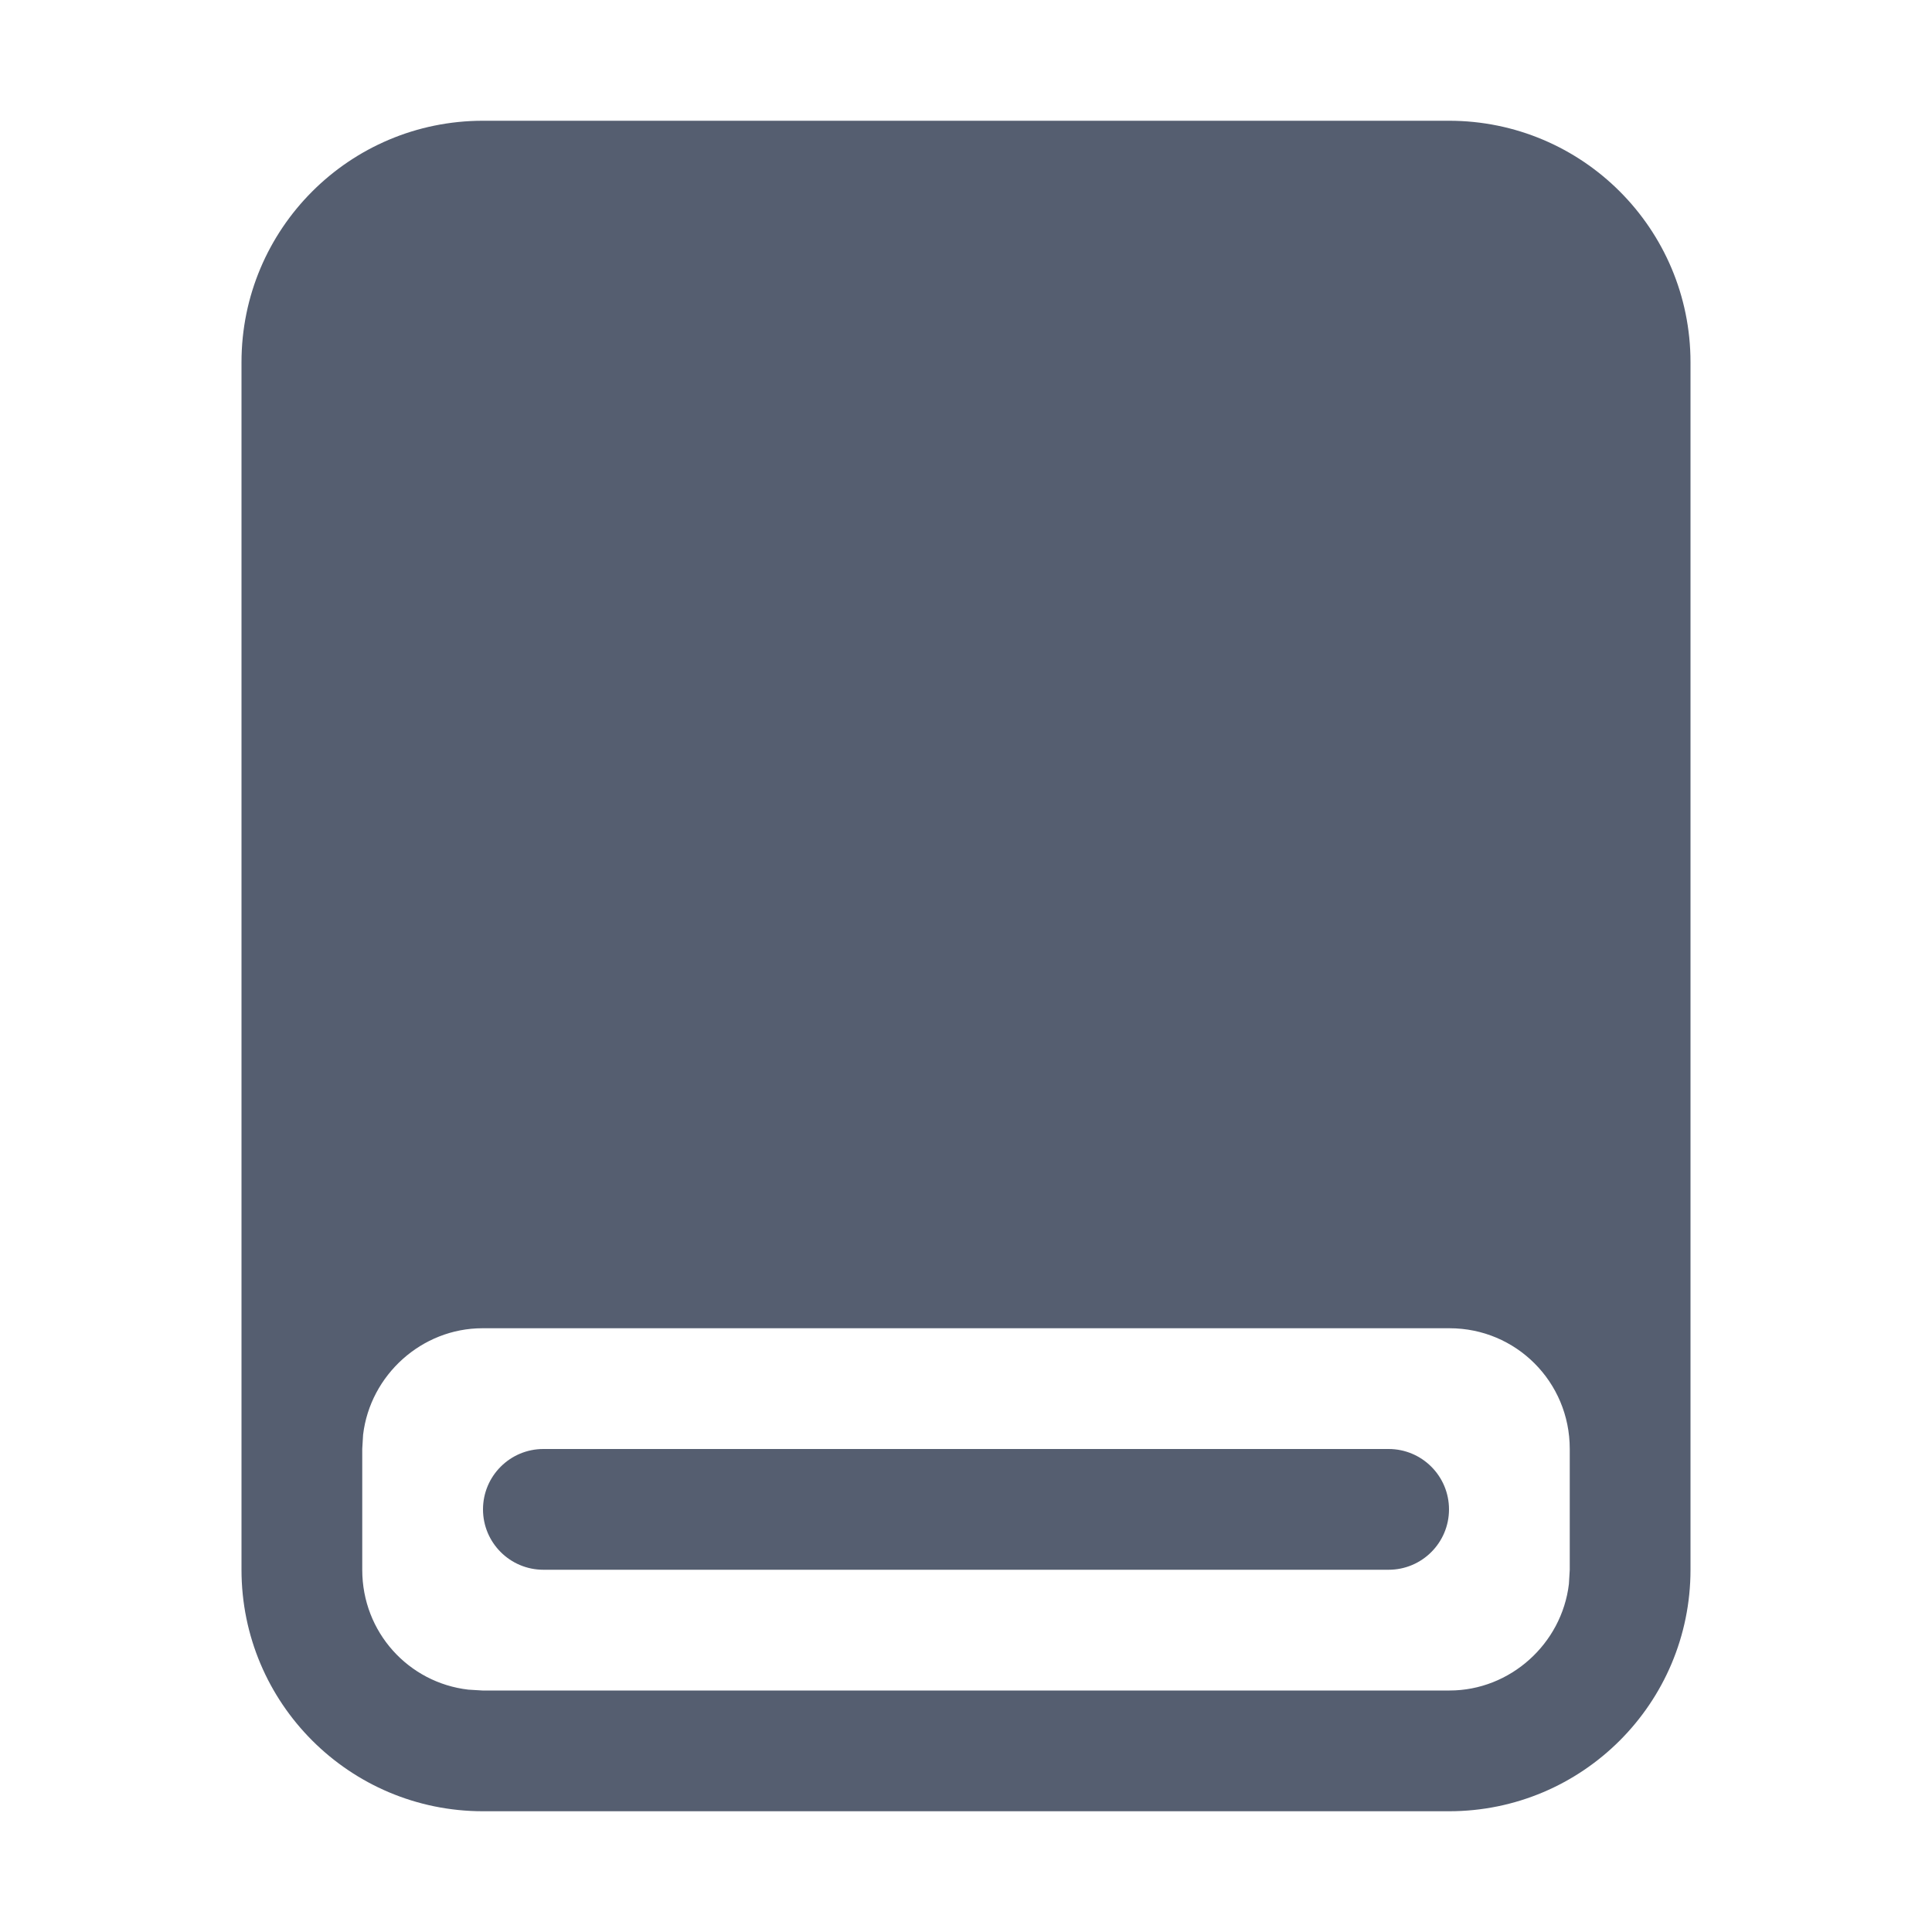
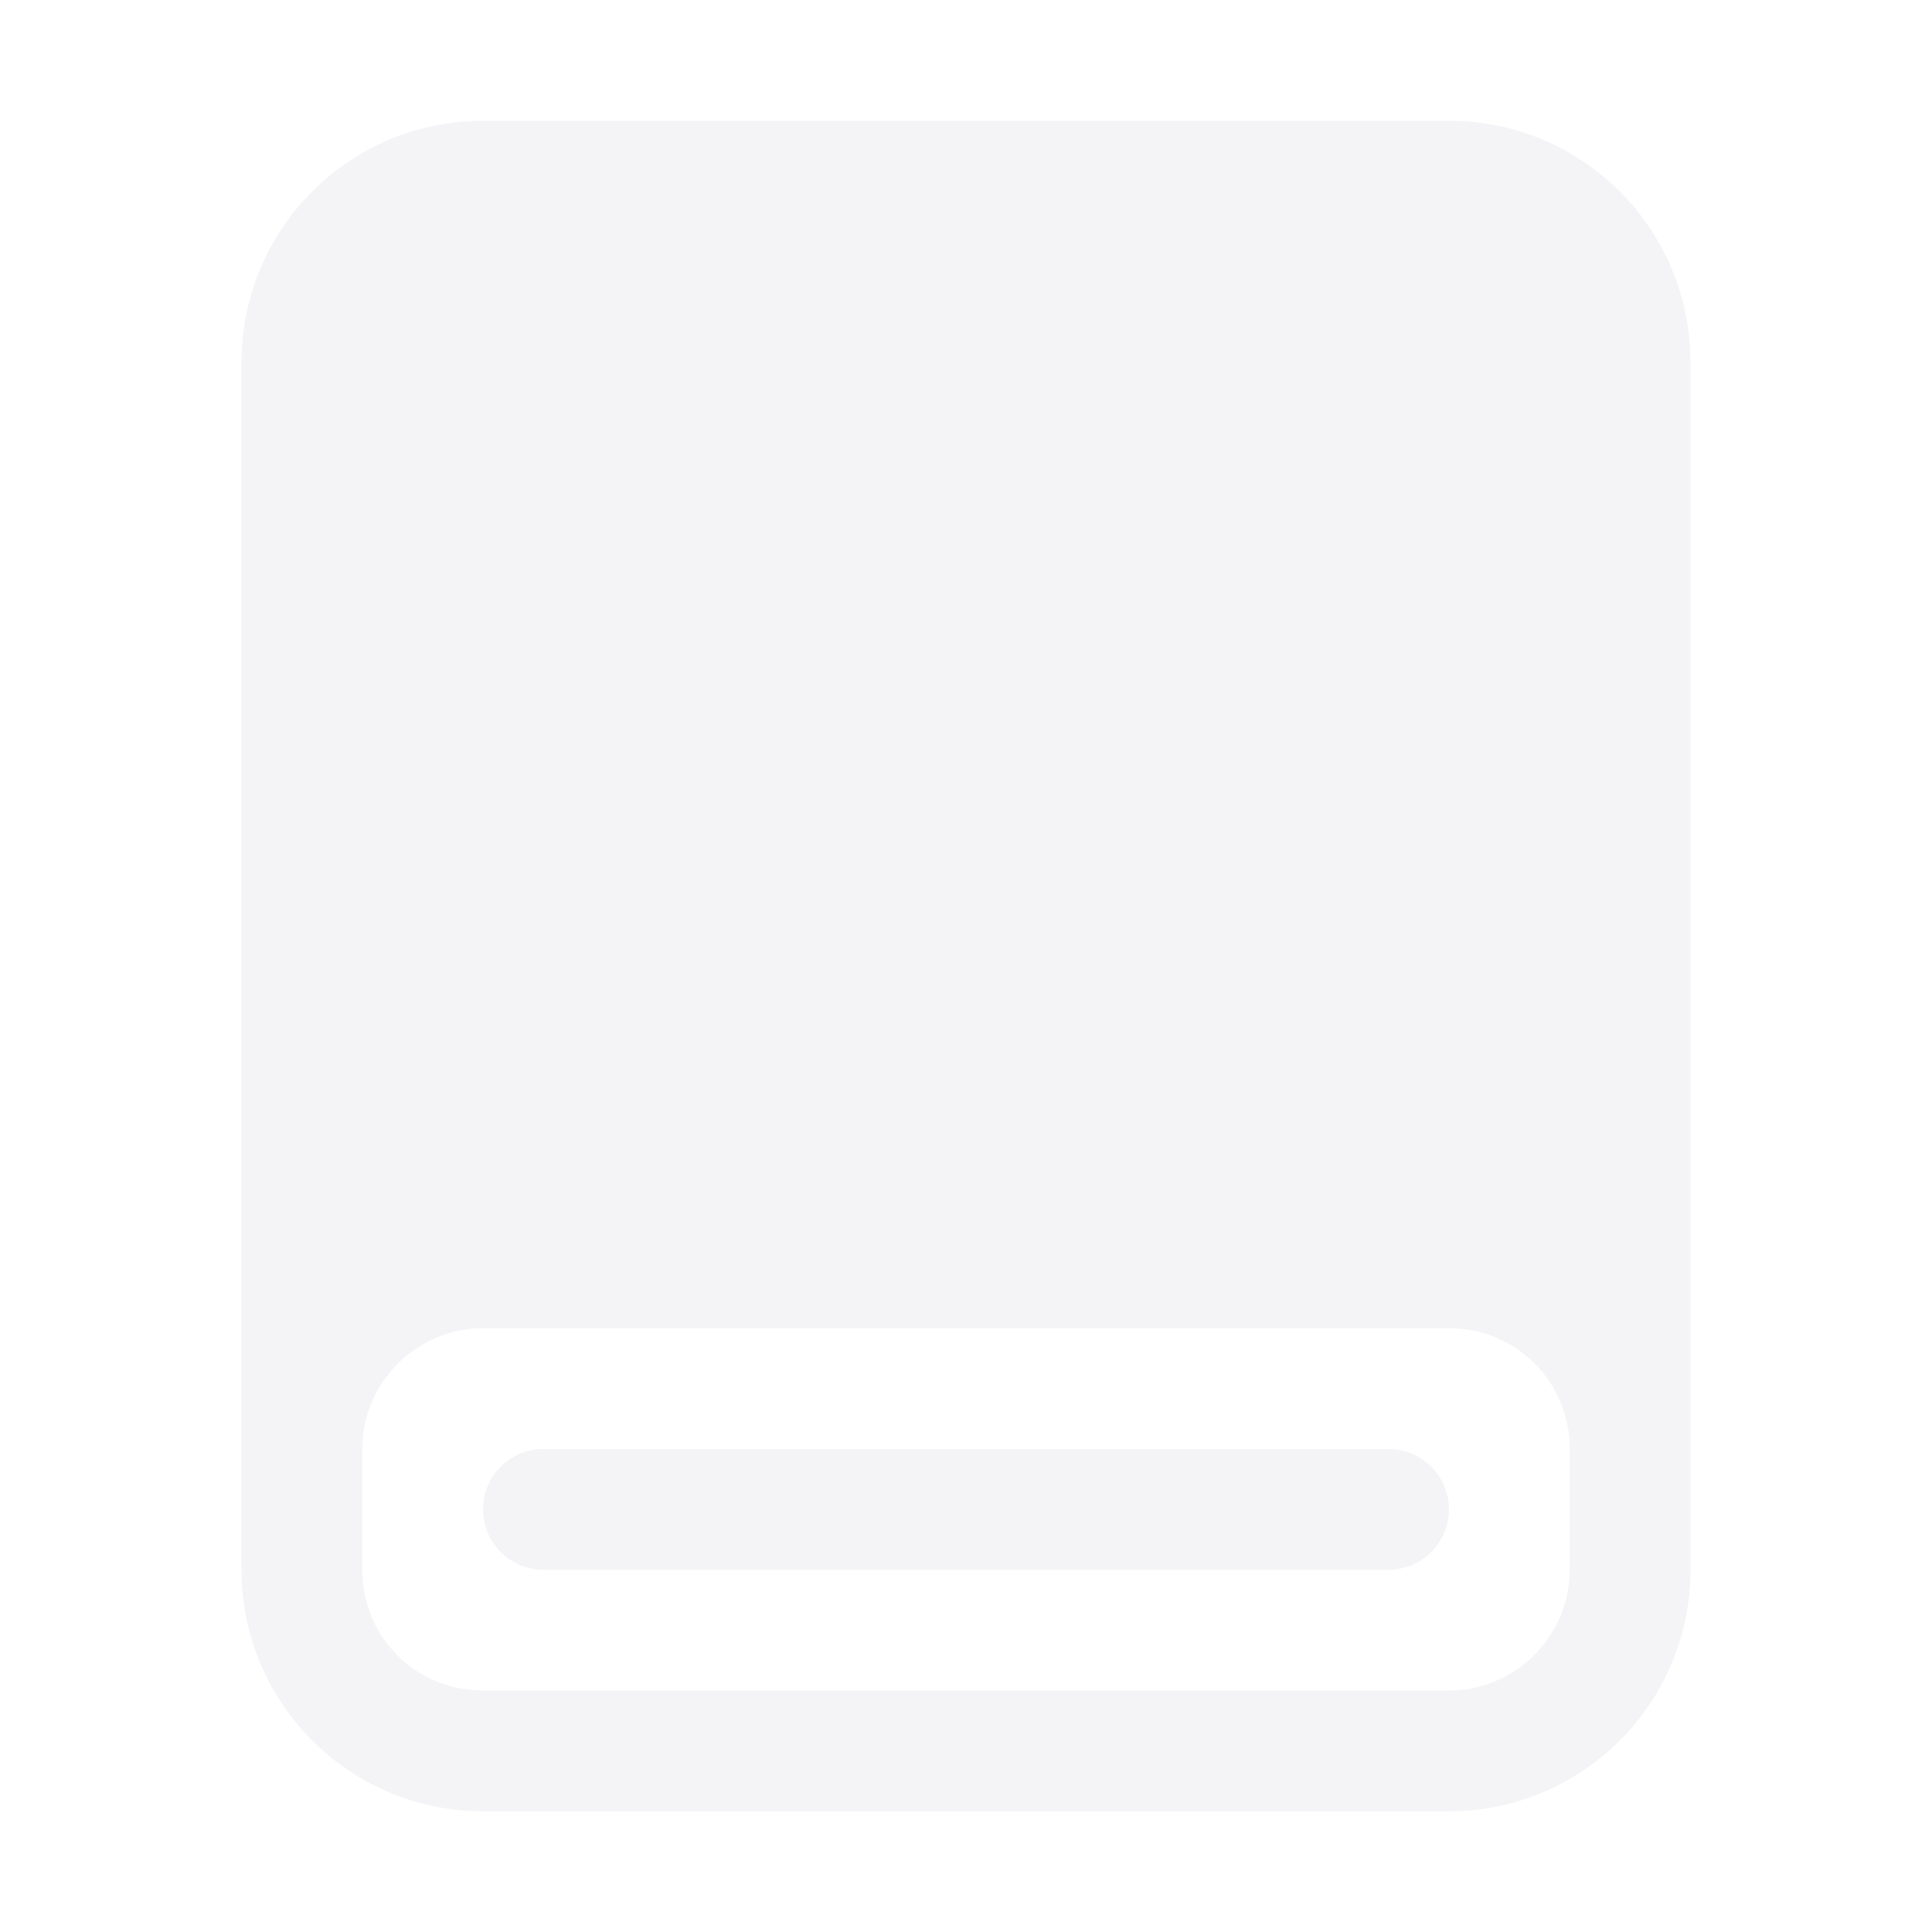
<svg xmlns="http://www.w3.org/2000/svg" width="16" height="16" viewBox="0 0 16 16">
  <defs>
    <style id="current-color-scheme" type="text/css">
-    .ColorScheme-Text { color:#555e70; } .ColorScheme-Highlight { color:#f4f4f7fff; }
+    .ColorScheme-Text { color:#f4f4f7; } .ColorScheme-Highlight { color:#f4f4f7fff; }
  </style>
  </defs>
  <path style="fill:currentColor" class="ColorScheme-Text" d="M12,1 C13.105,1 14,1.895 14,3 L14,13 C14,14.105 13.105,15 12,15 L4,15 C2.895,15 2,14.105 2,13 L2,3 C2,1.895 2.895,1 4,1 L12,1 Z M12.005,11 L3.995,11 C3.494,11 3.066,11.386 3.007,11.882 L3,11.999 L3,13.001 C3,13.518 3.384,13.936 3.879,13.993 L3.995,14 L12.005,14 C12.506,14 12.934,13.614 12.993,13.118 L13,13.001 L13,11.999 C13,11.443 12.554,11 12.005,11 Z M11.5,12 C11.776,12 12,12.224 12,12.5 C12,12.776 11.776,13 11.5,13 L11.5,13 L4.5,13 C4.224,13 4,12.776 4,12.5 C4,12.224 4.224,12 4.5,12 L4.5,12 Z" />
</svg>
